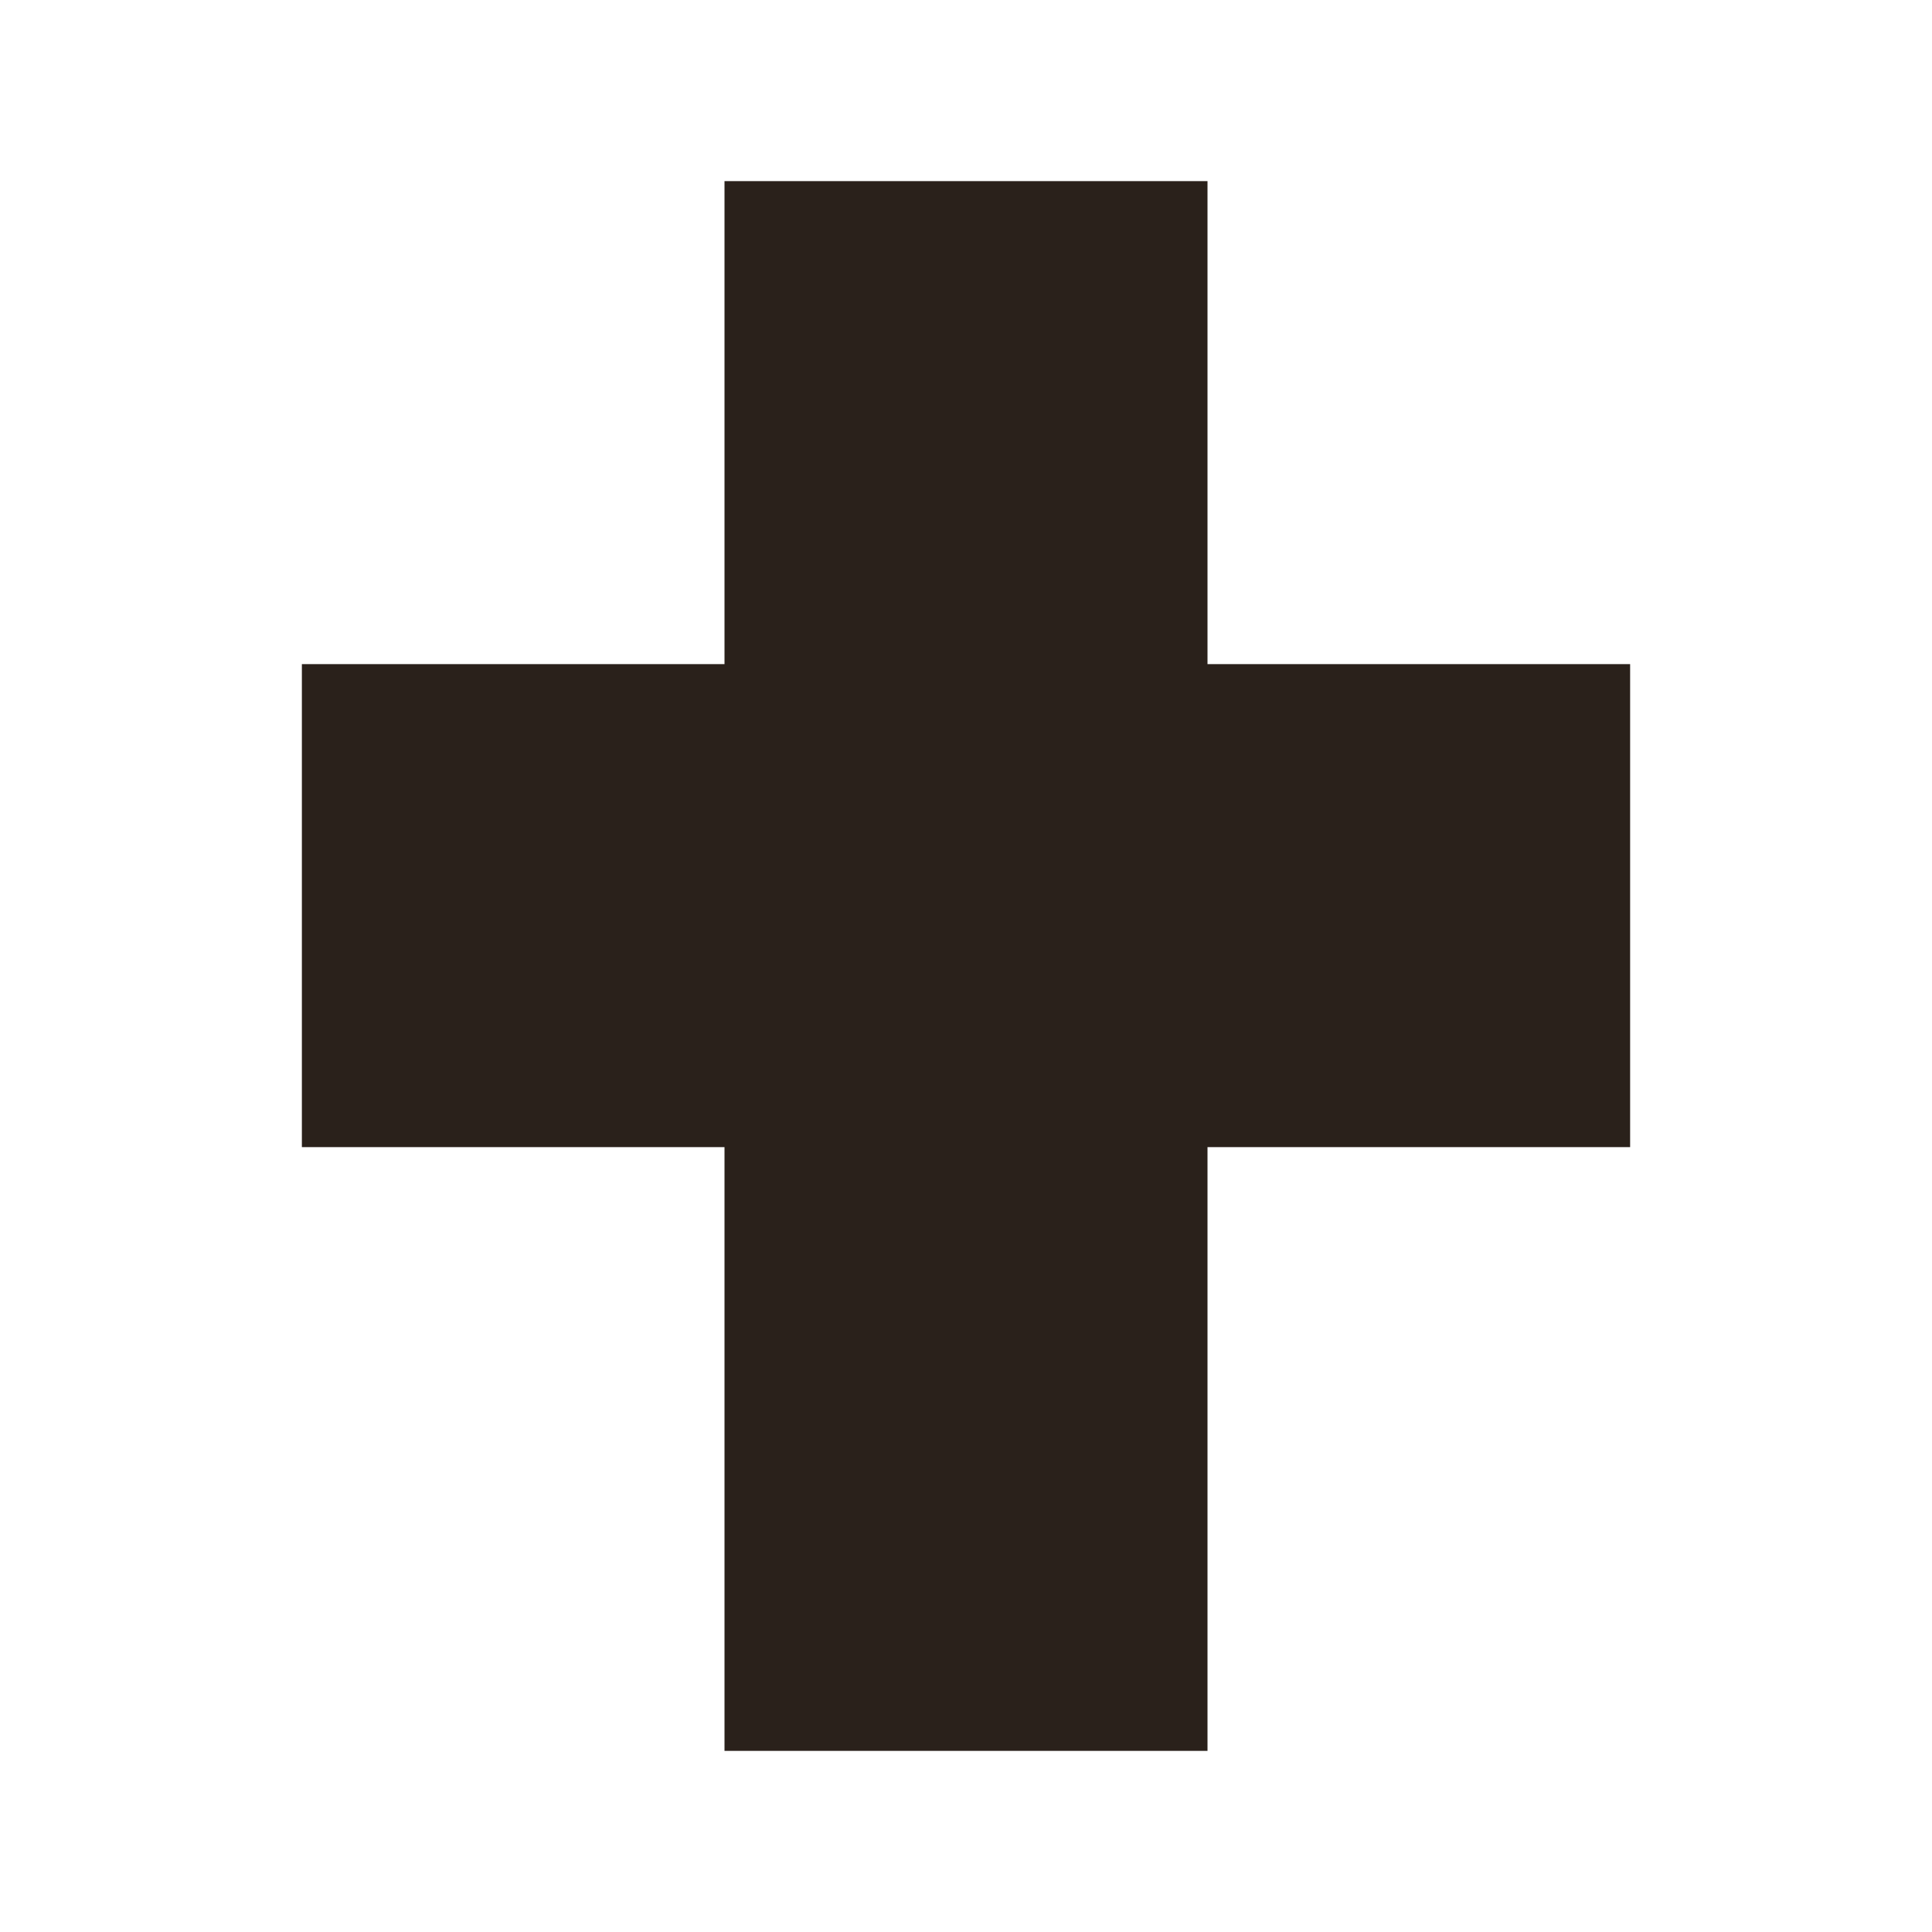
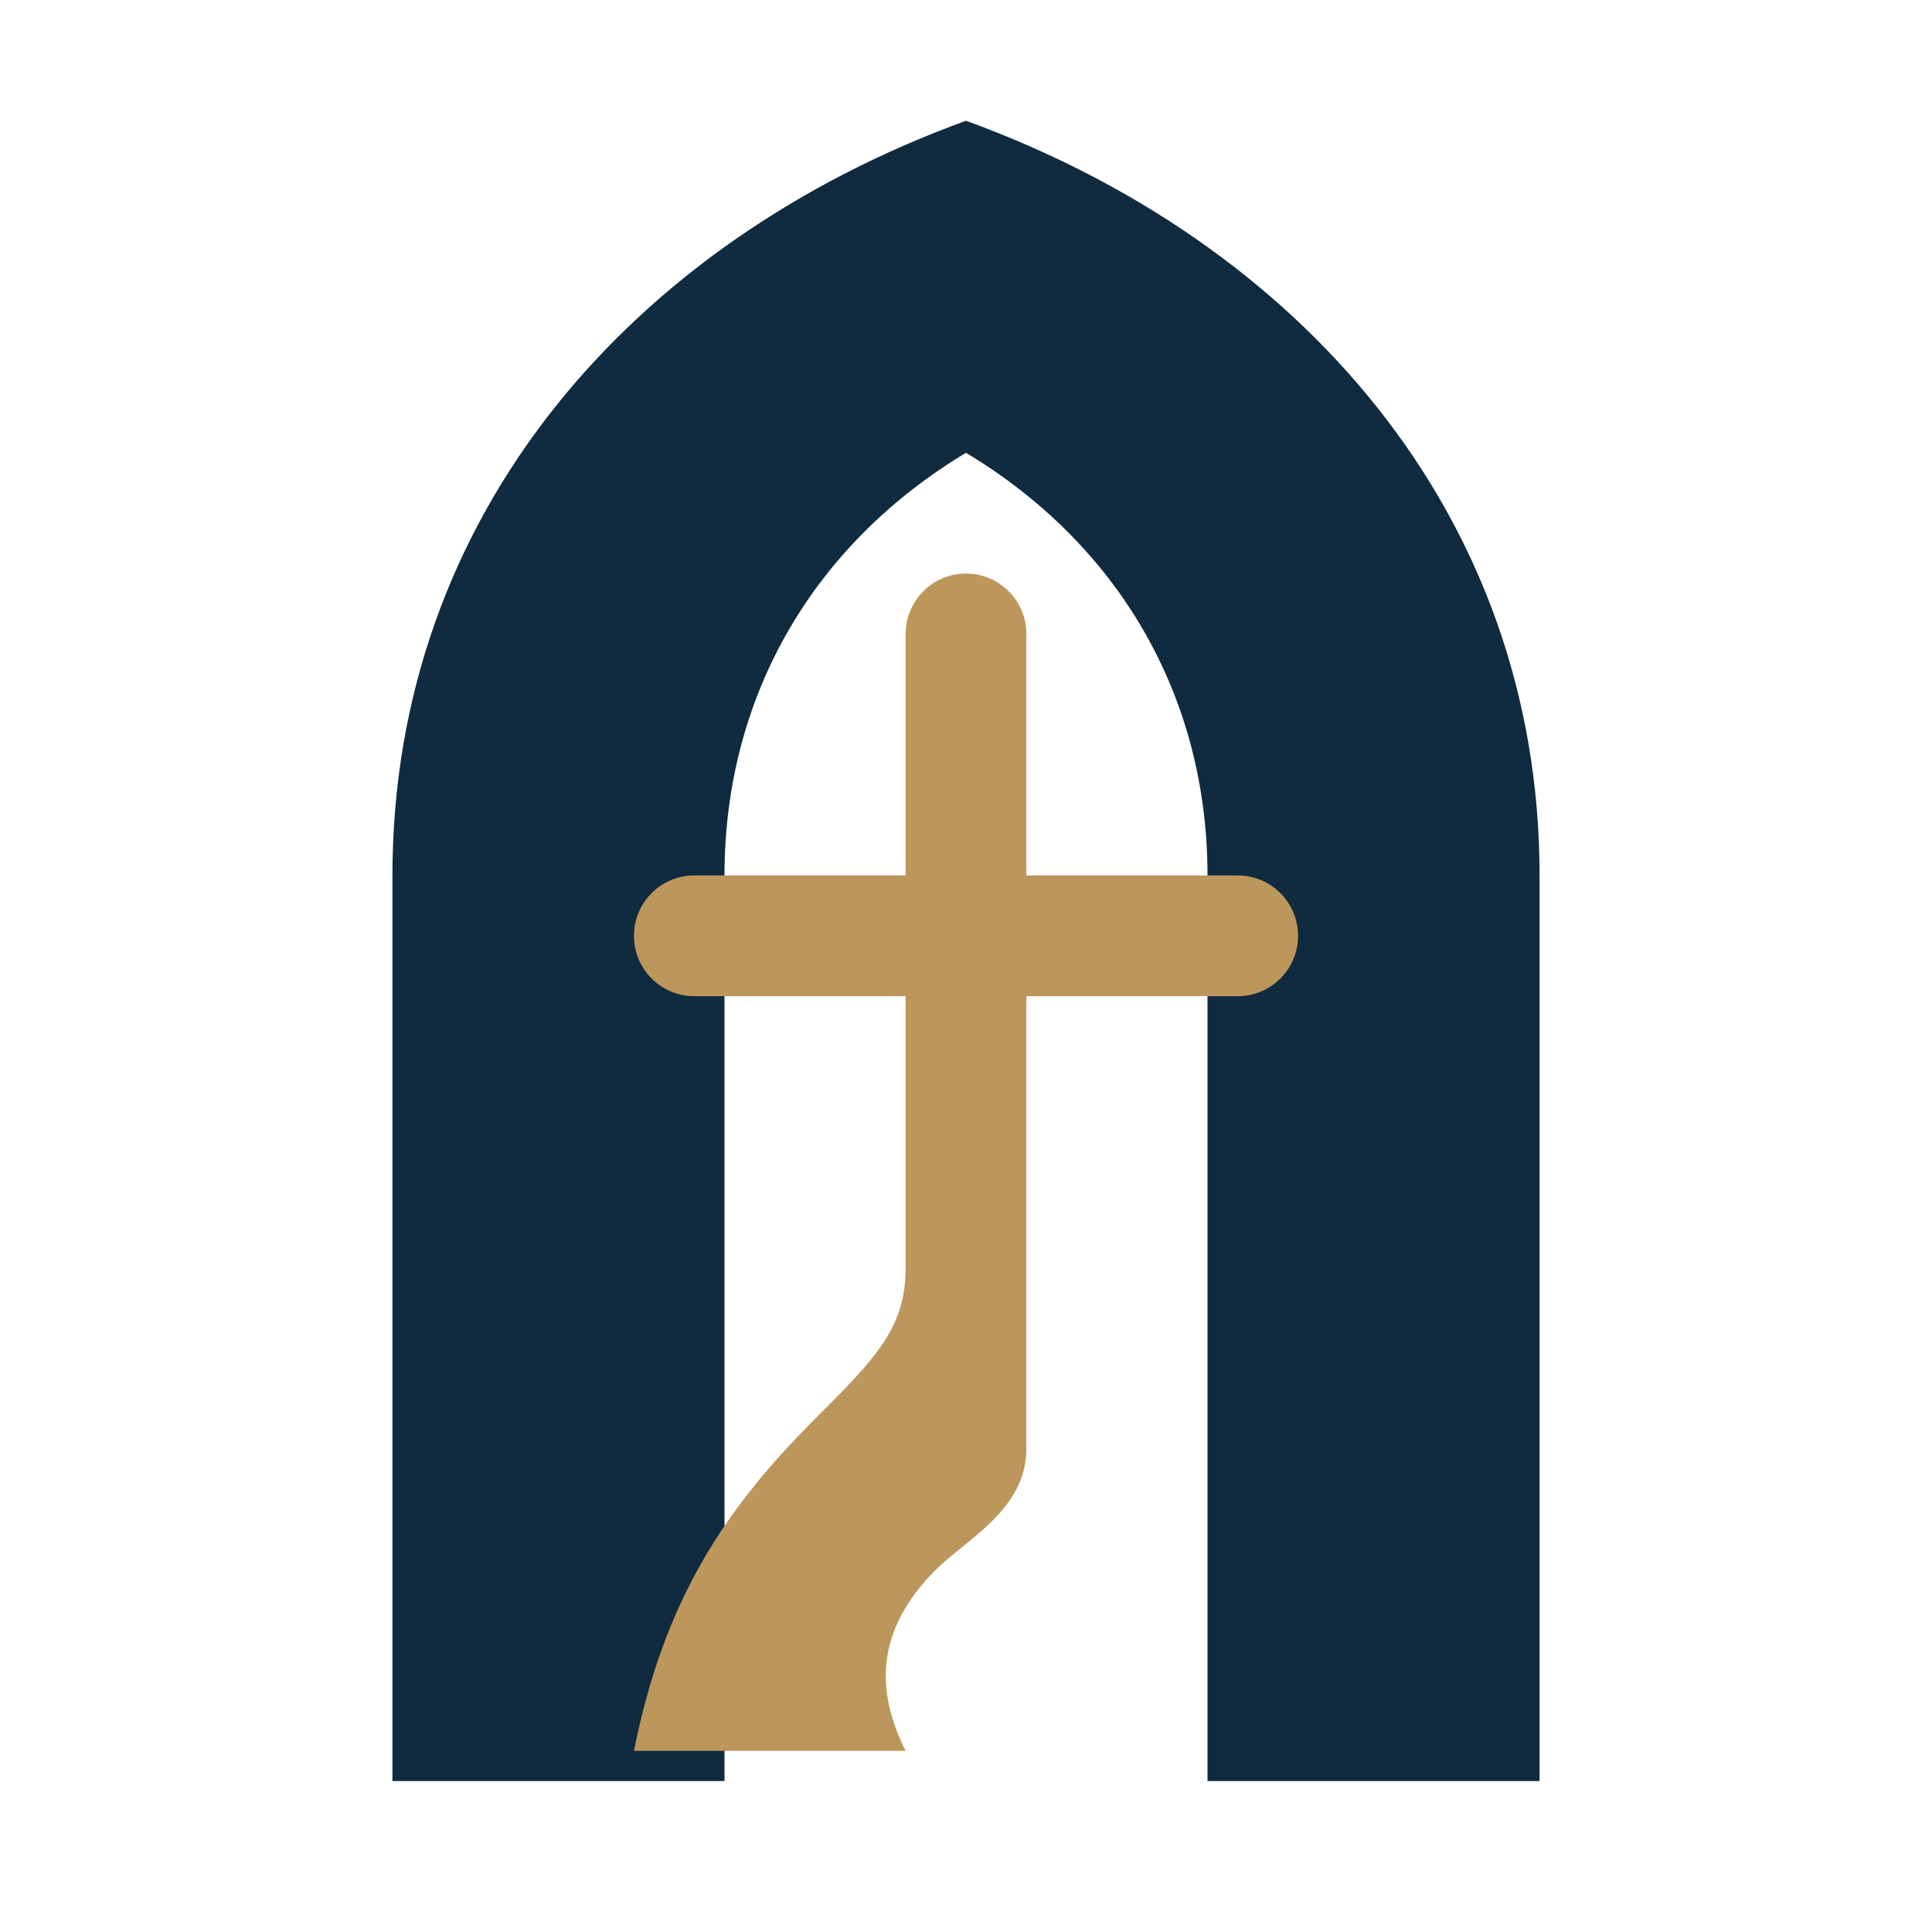
<svg xmlns="http://www.w3.org/2000/svg" viewBox="0 0 64 64" role="img" aria-label="The Narrow Path">
-   <rect x="24" y="6" width="16" height="52" fill="#2a211b" />
-   <rect x="10" y="22" width="44" height="16" fill="#2a211b" />
+   <path fill="#102b3f" d="M13 59V29C13 17 21 8 32 4c11 4 19 13 19 25v30H40V29c0-6-3-11-8-14-5 3-8 8-8 14v30H13Z" />
+   <path fill="#bd965b" d="M30 21a2 2 0 0 1 4 0v27c0 2-2 3-3 4-2 2-2 4-1 6h-9c1-5 3-8 6-11 2-2 3-3 3-5V21Z" />
+   <path fill="#bd965b" d="M23 29h18a2 2 0 1 1 0 4H23a2 2 0 1 1 0-4Z" />
</svg>
